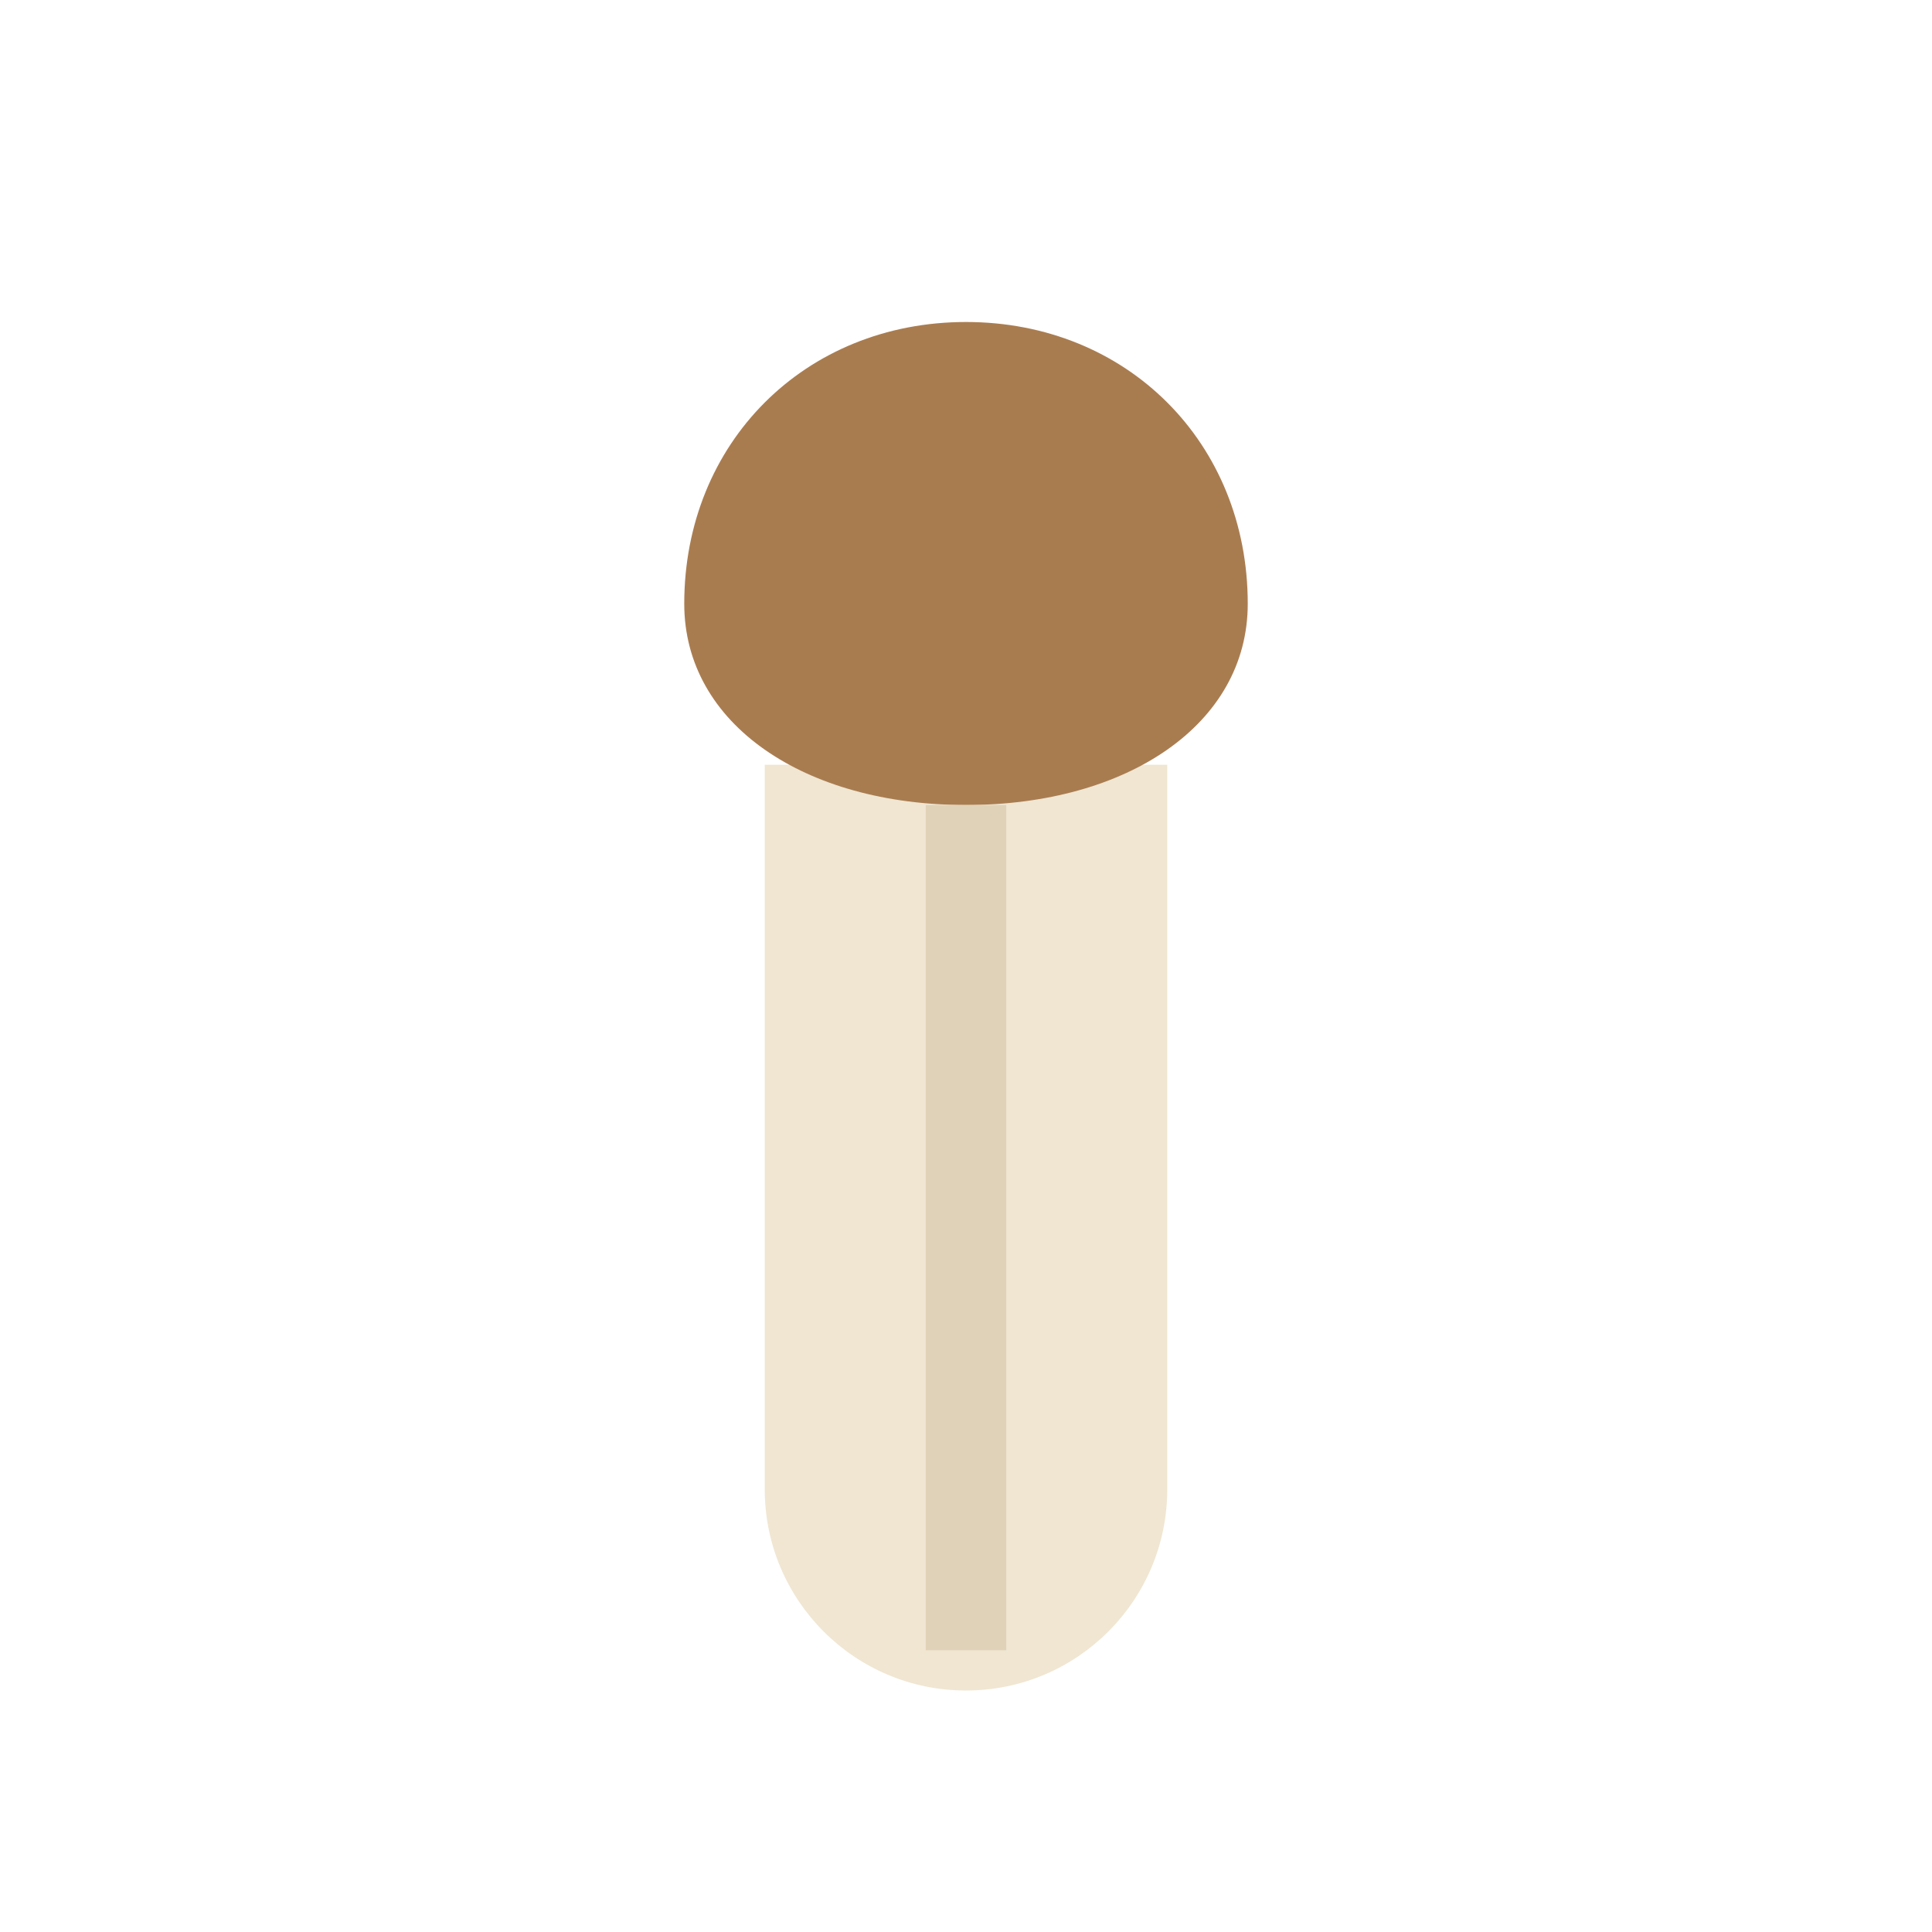
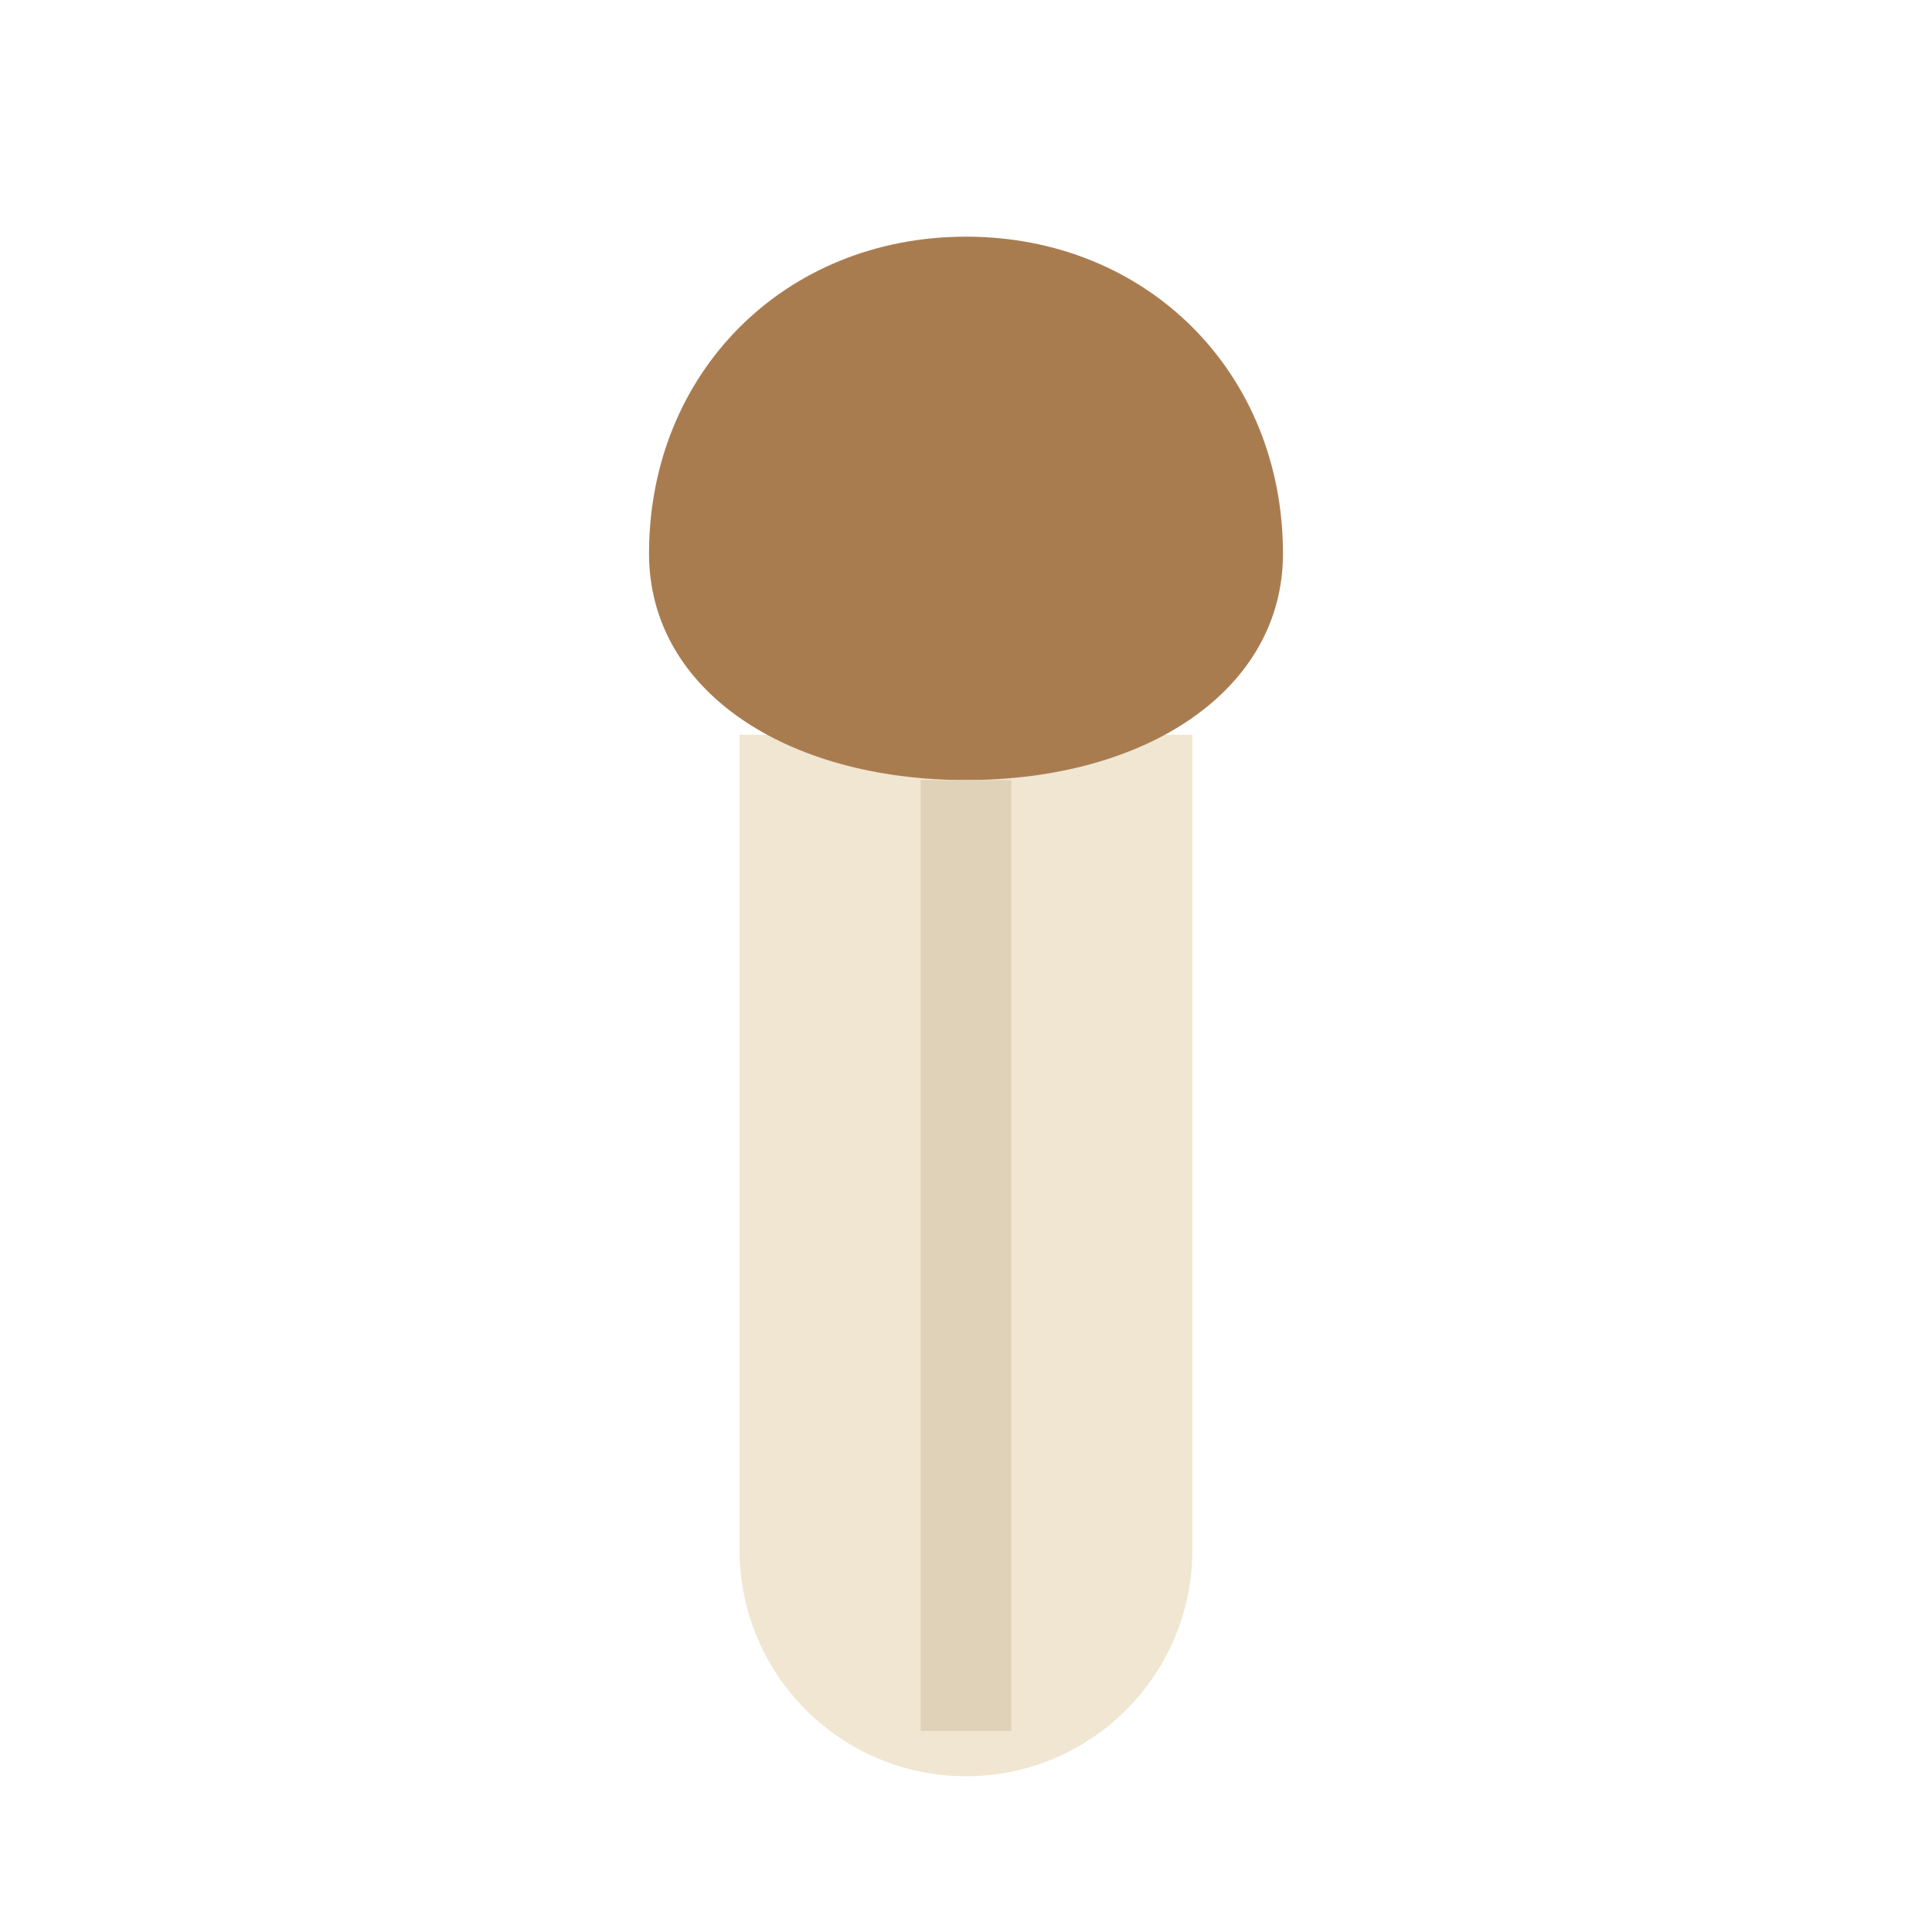
<svg xmlns="http://www.w3.org/2000/svg" width="48" height="48" viewBox="0 0 48 48" role="img" aria-label="King oyster mushroom">
-   <path d="M19 19h10v18a5 5 0 0 1-10 0Z" fill="#f0e6d2" />
-   <path d="M17 15c0-4 3-7 7-7s7 3 7 7c0 3-3 5-7 5s-7-2-7-5Z" fill="#a97c50" />
-   <path d="M24 20v21" stroke="#e0d2b8" stroke-width="2" />
+   <g transform="translate(-3 -3.12) scale(1.125)">
+     <path d="M19 19h10v18a5 5 0 0 1-10 0Z" fill="#f0e6d2" />
+     <path d="M17 15c0-4 3-7 7-7s7 3 7 7c0 3-3 5-7 5s-7-2-7-5Z" fill="#a97c50" />
+     <path d="M24 20v21" stroke="#e0d2b8" stroke-width="2" />
+   </g>
</svg>
